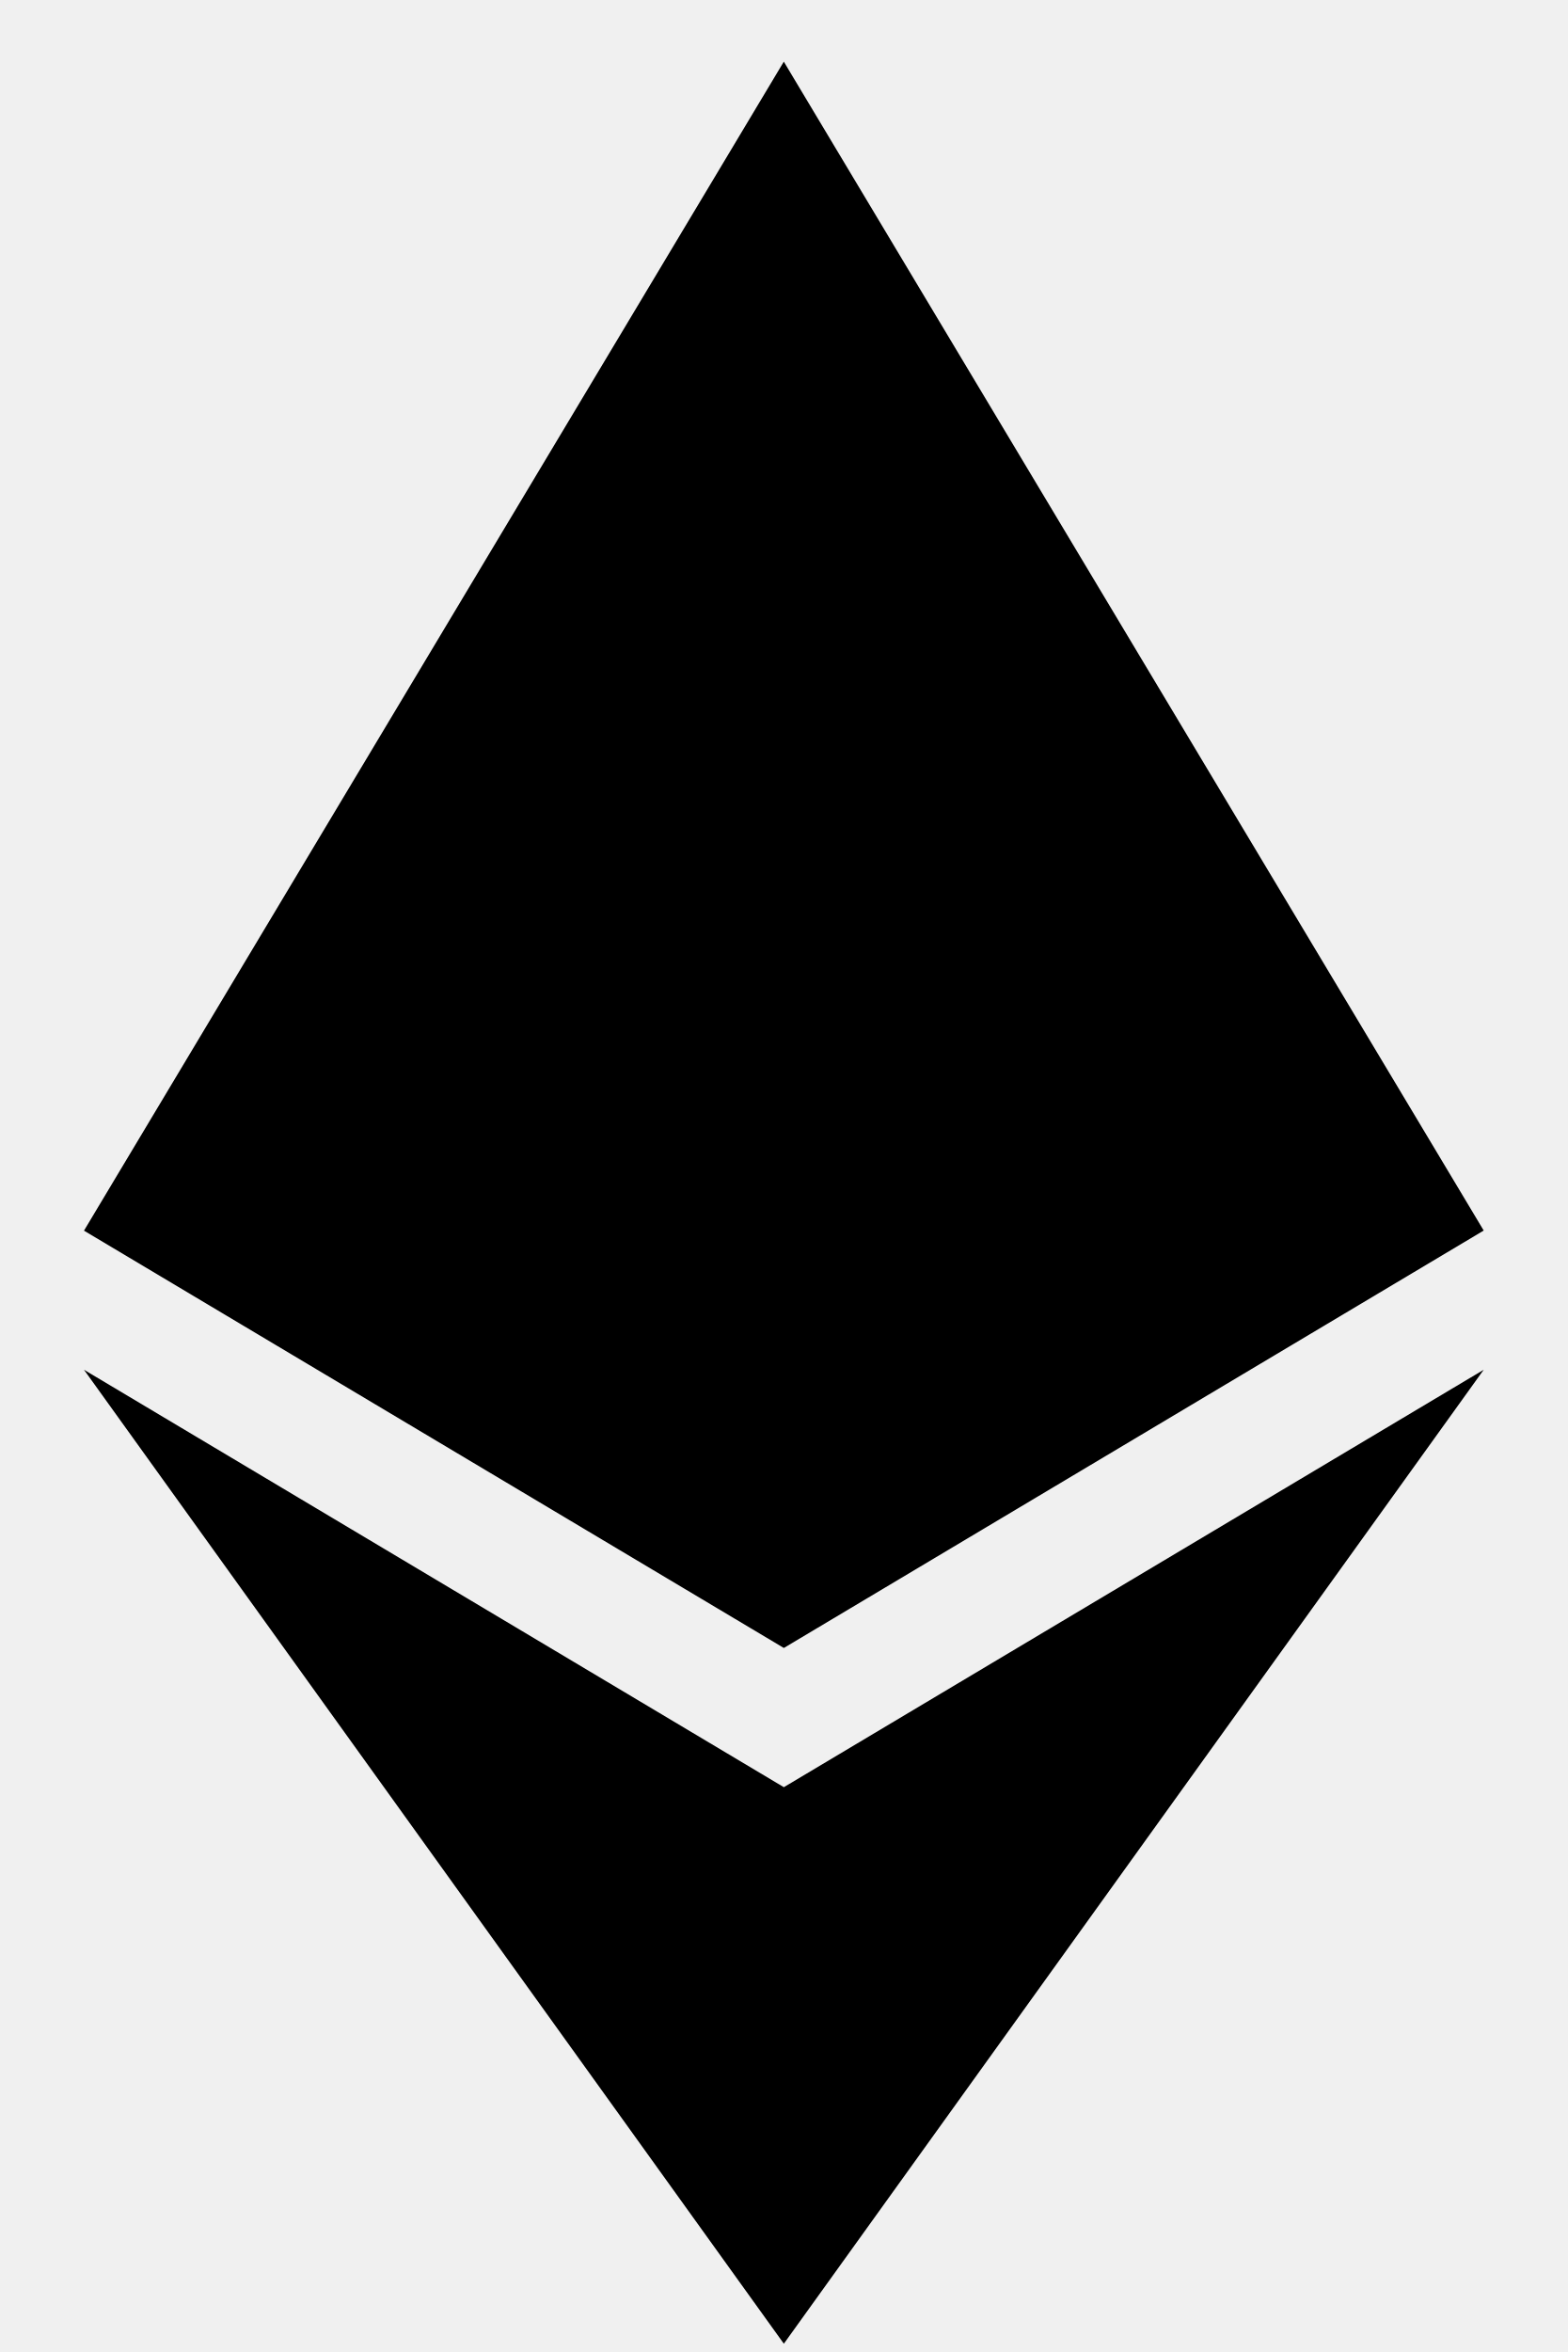
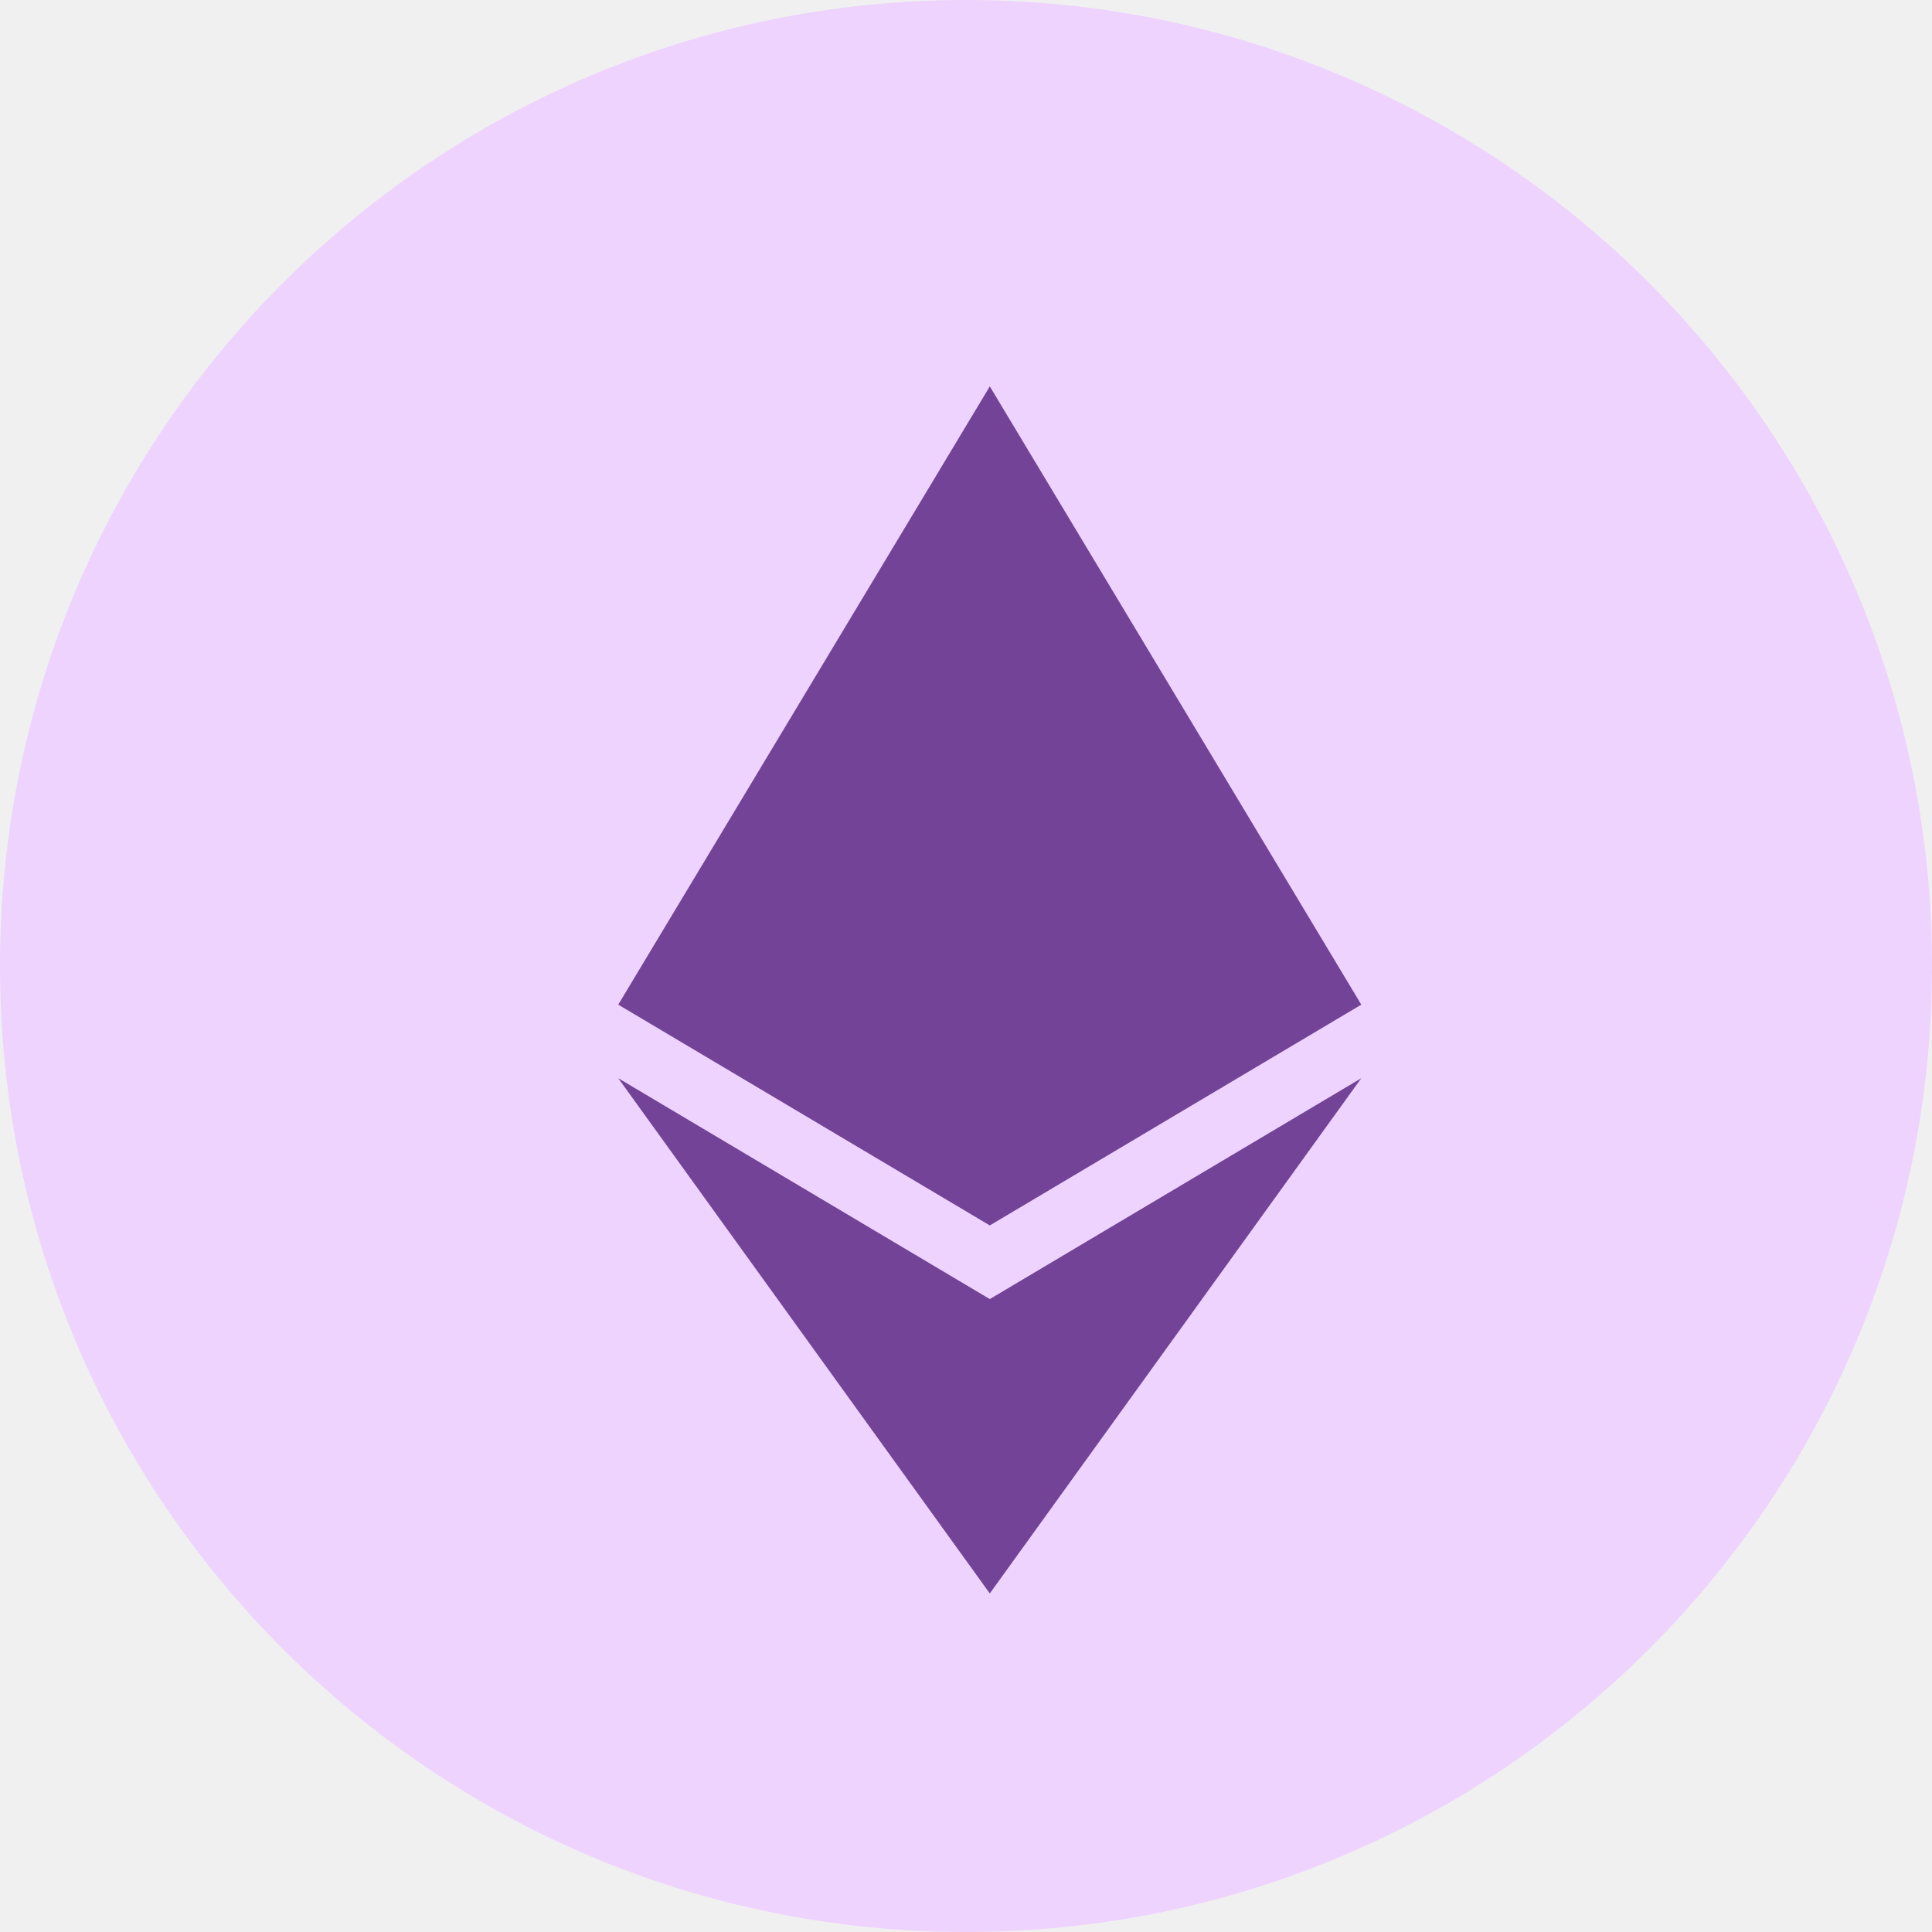
- <svg xmlns="http://www.w3.org/2000/svg" width="14" height="21">
-   <path d="M7 .55L.75 10.988 7 14.714l6.25-3.727L7 .551zM.75 12.23L7 20.926l6.25-8.696L7 15.957.75 12.23z" fill="#000000" fill-rule="evenodd" />
+ <svg xmlns="http://www.w3.org/2000/svg" xmlns:xlink="http://www.w3.org/1999/xlink" width="25" height="25">
+   <defs>
+     <circle id="a" cx="12.5" cy="12.5" r="12.5" />
+   </defs>
+   <g fill="none" fill-rule="evenodd">
+     <mask id="b" fill="#fff">
+       <use xlink:href="#a" />
+     </mask>
+     <use fill="#EED3FE" xlink:href="#a" />
+     <g mask="url(#b)" fill="#724396" fill-rule="nonzero">
+       <path d="M12.808 5L8 13l4.808 2.857L17.615 13z" />
+       <path d="M8 13.952l4.808 6.667 4.807-6.667-4.807 2.858z" />
+     </g>
+   </g>
</svg>
